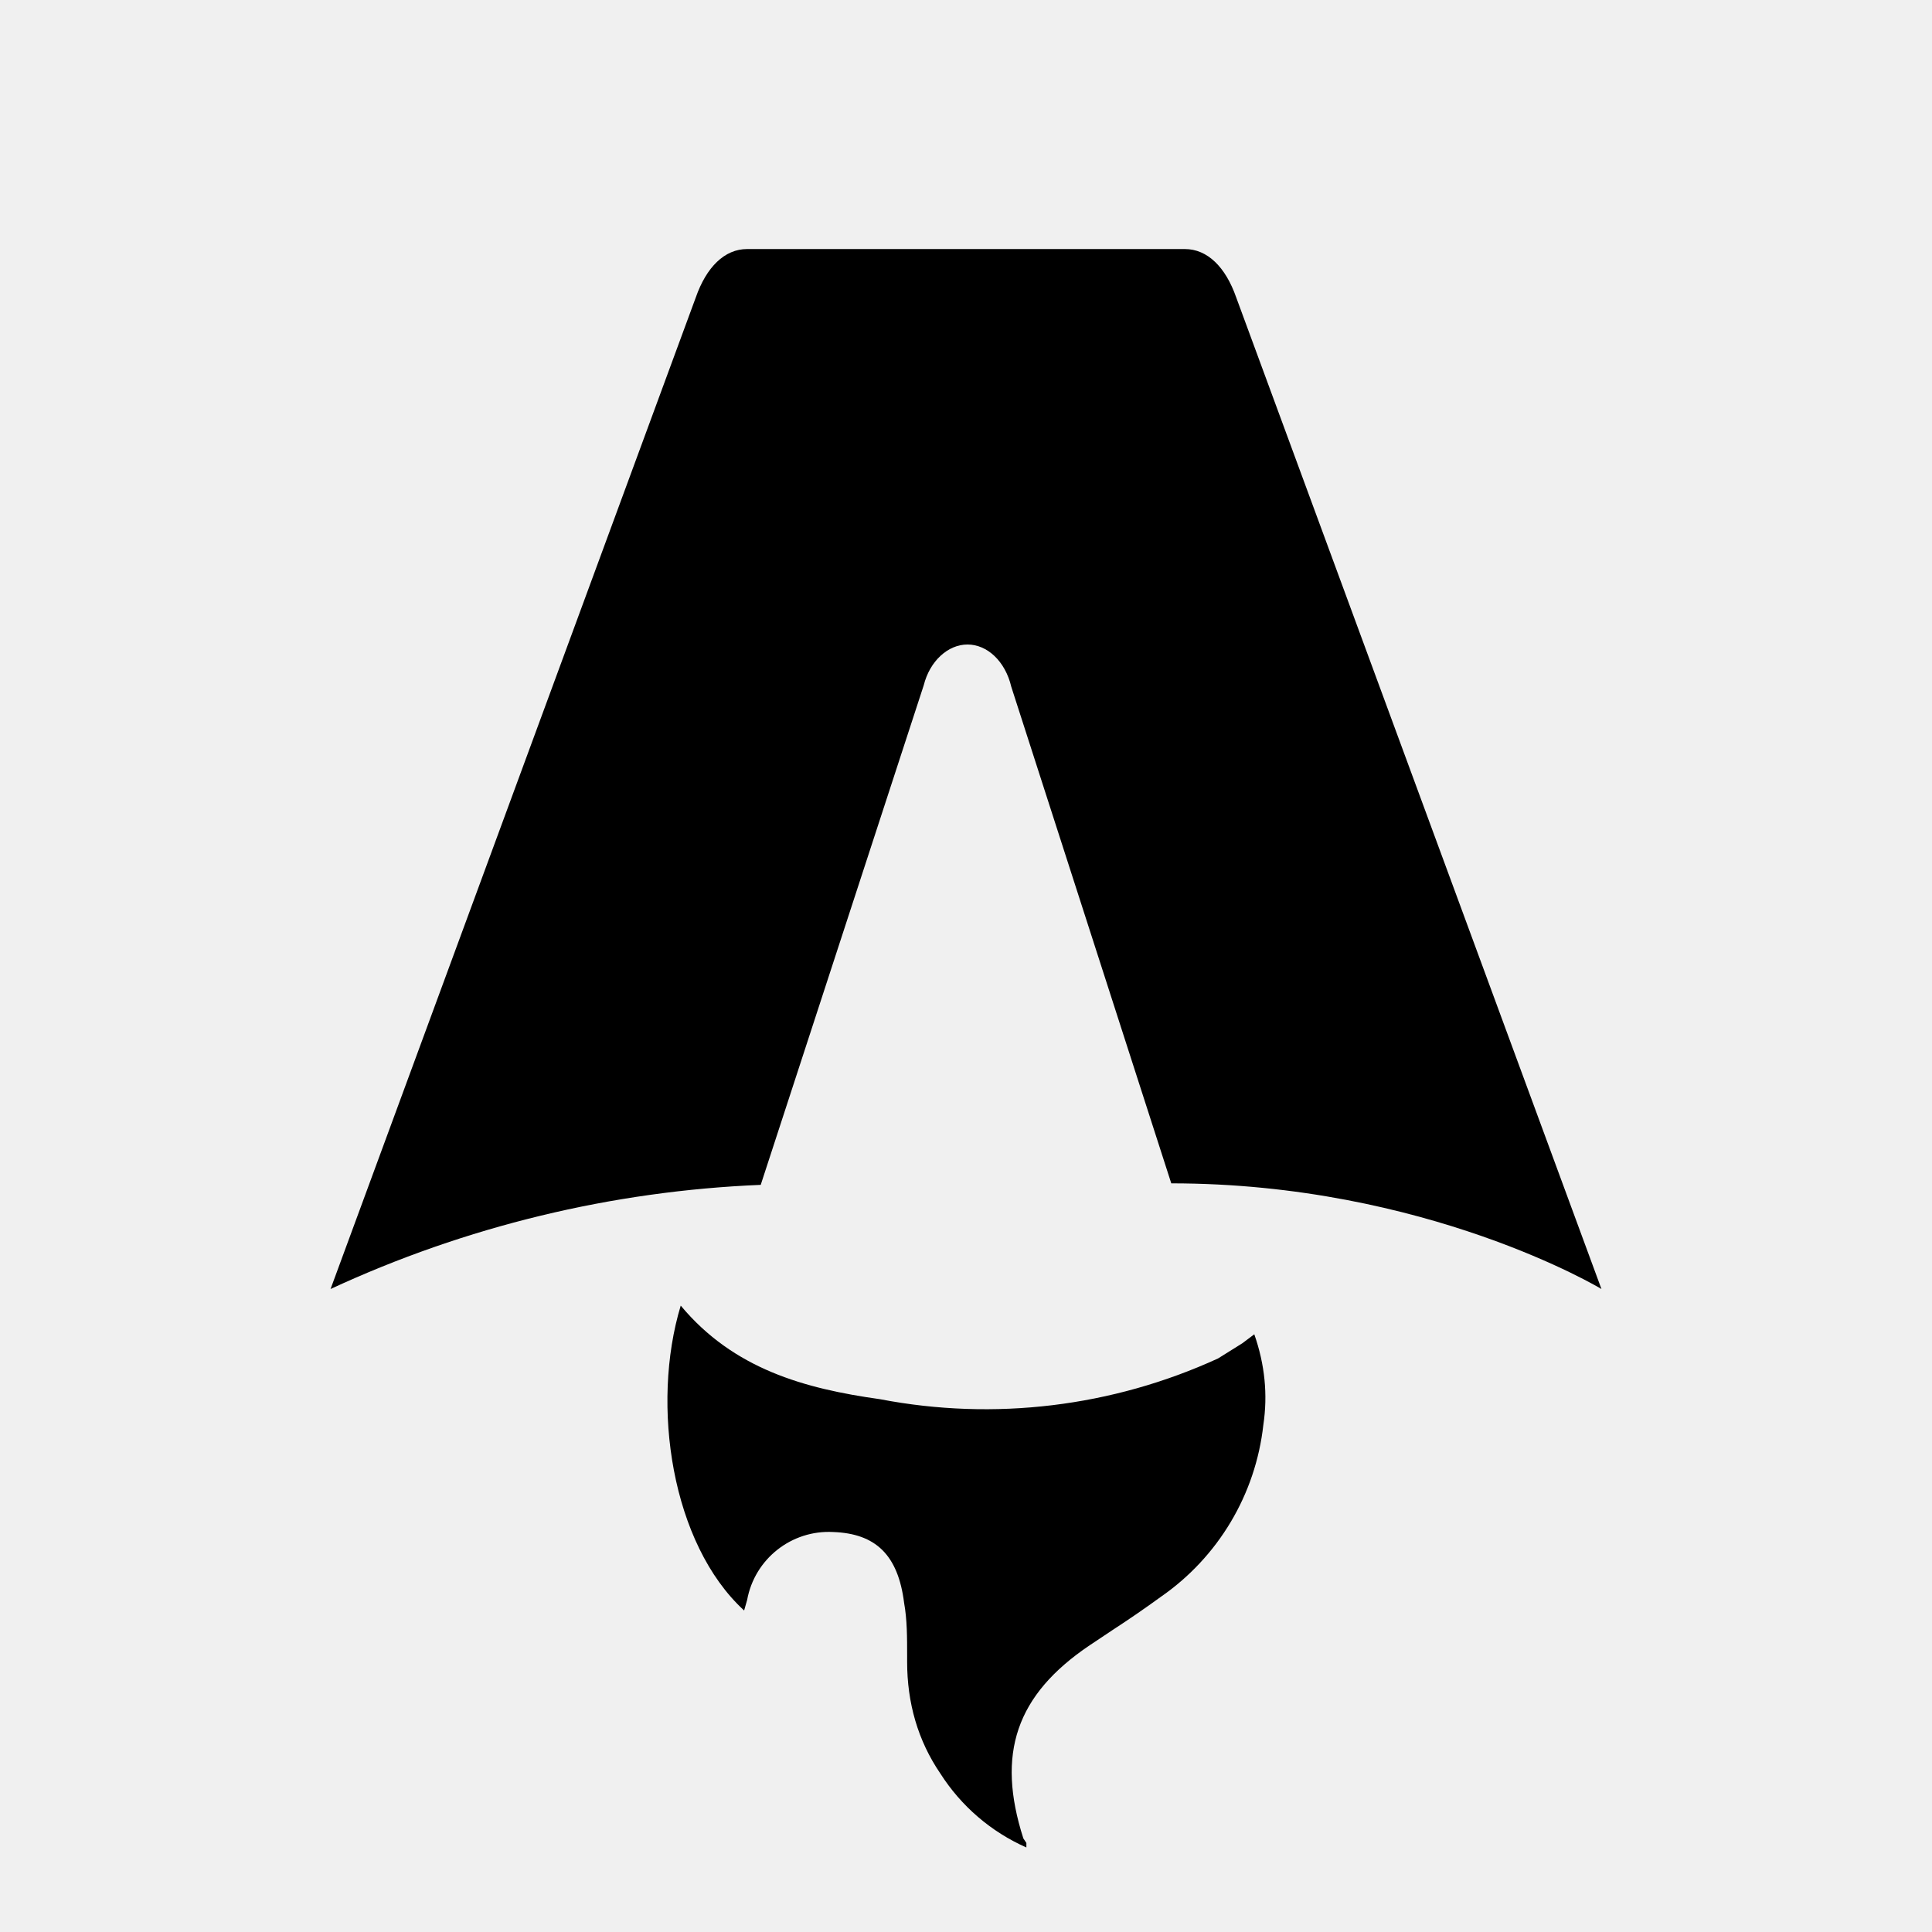
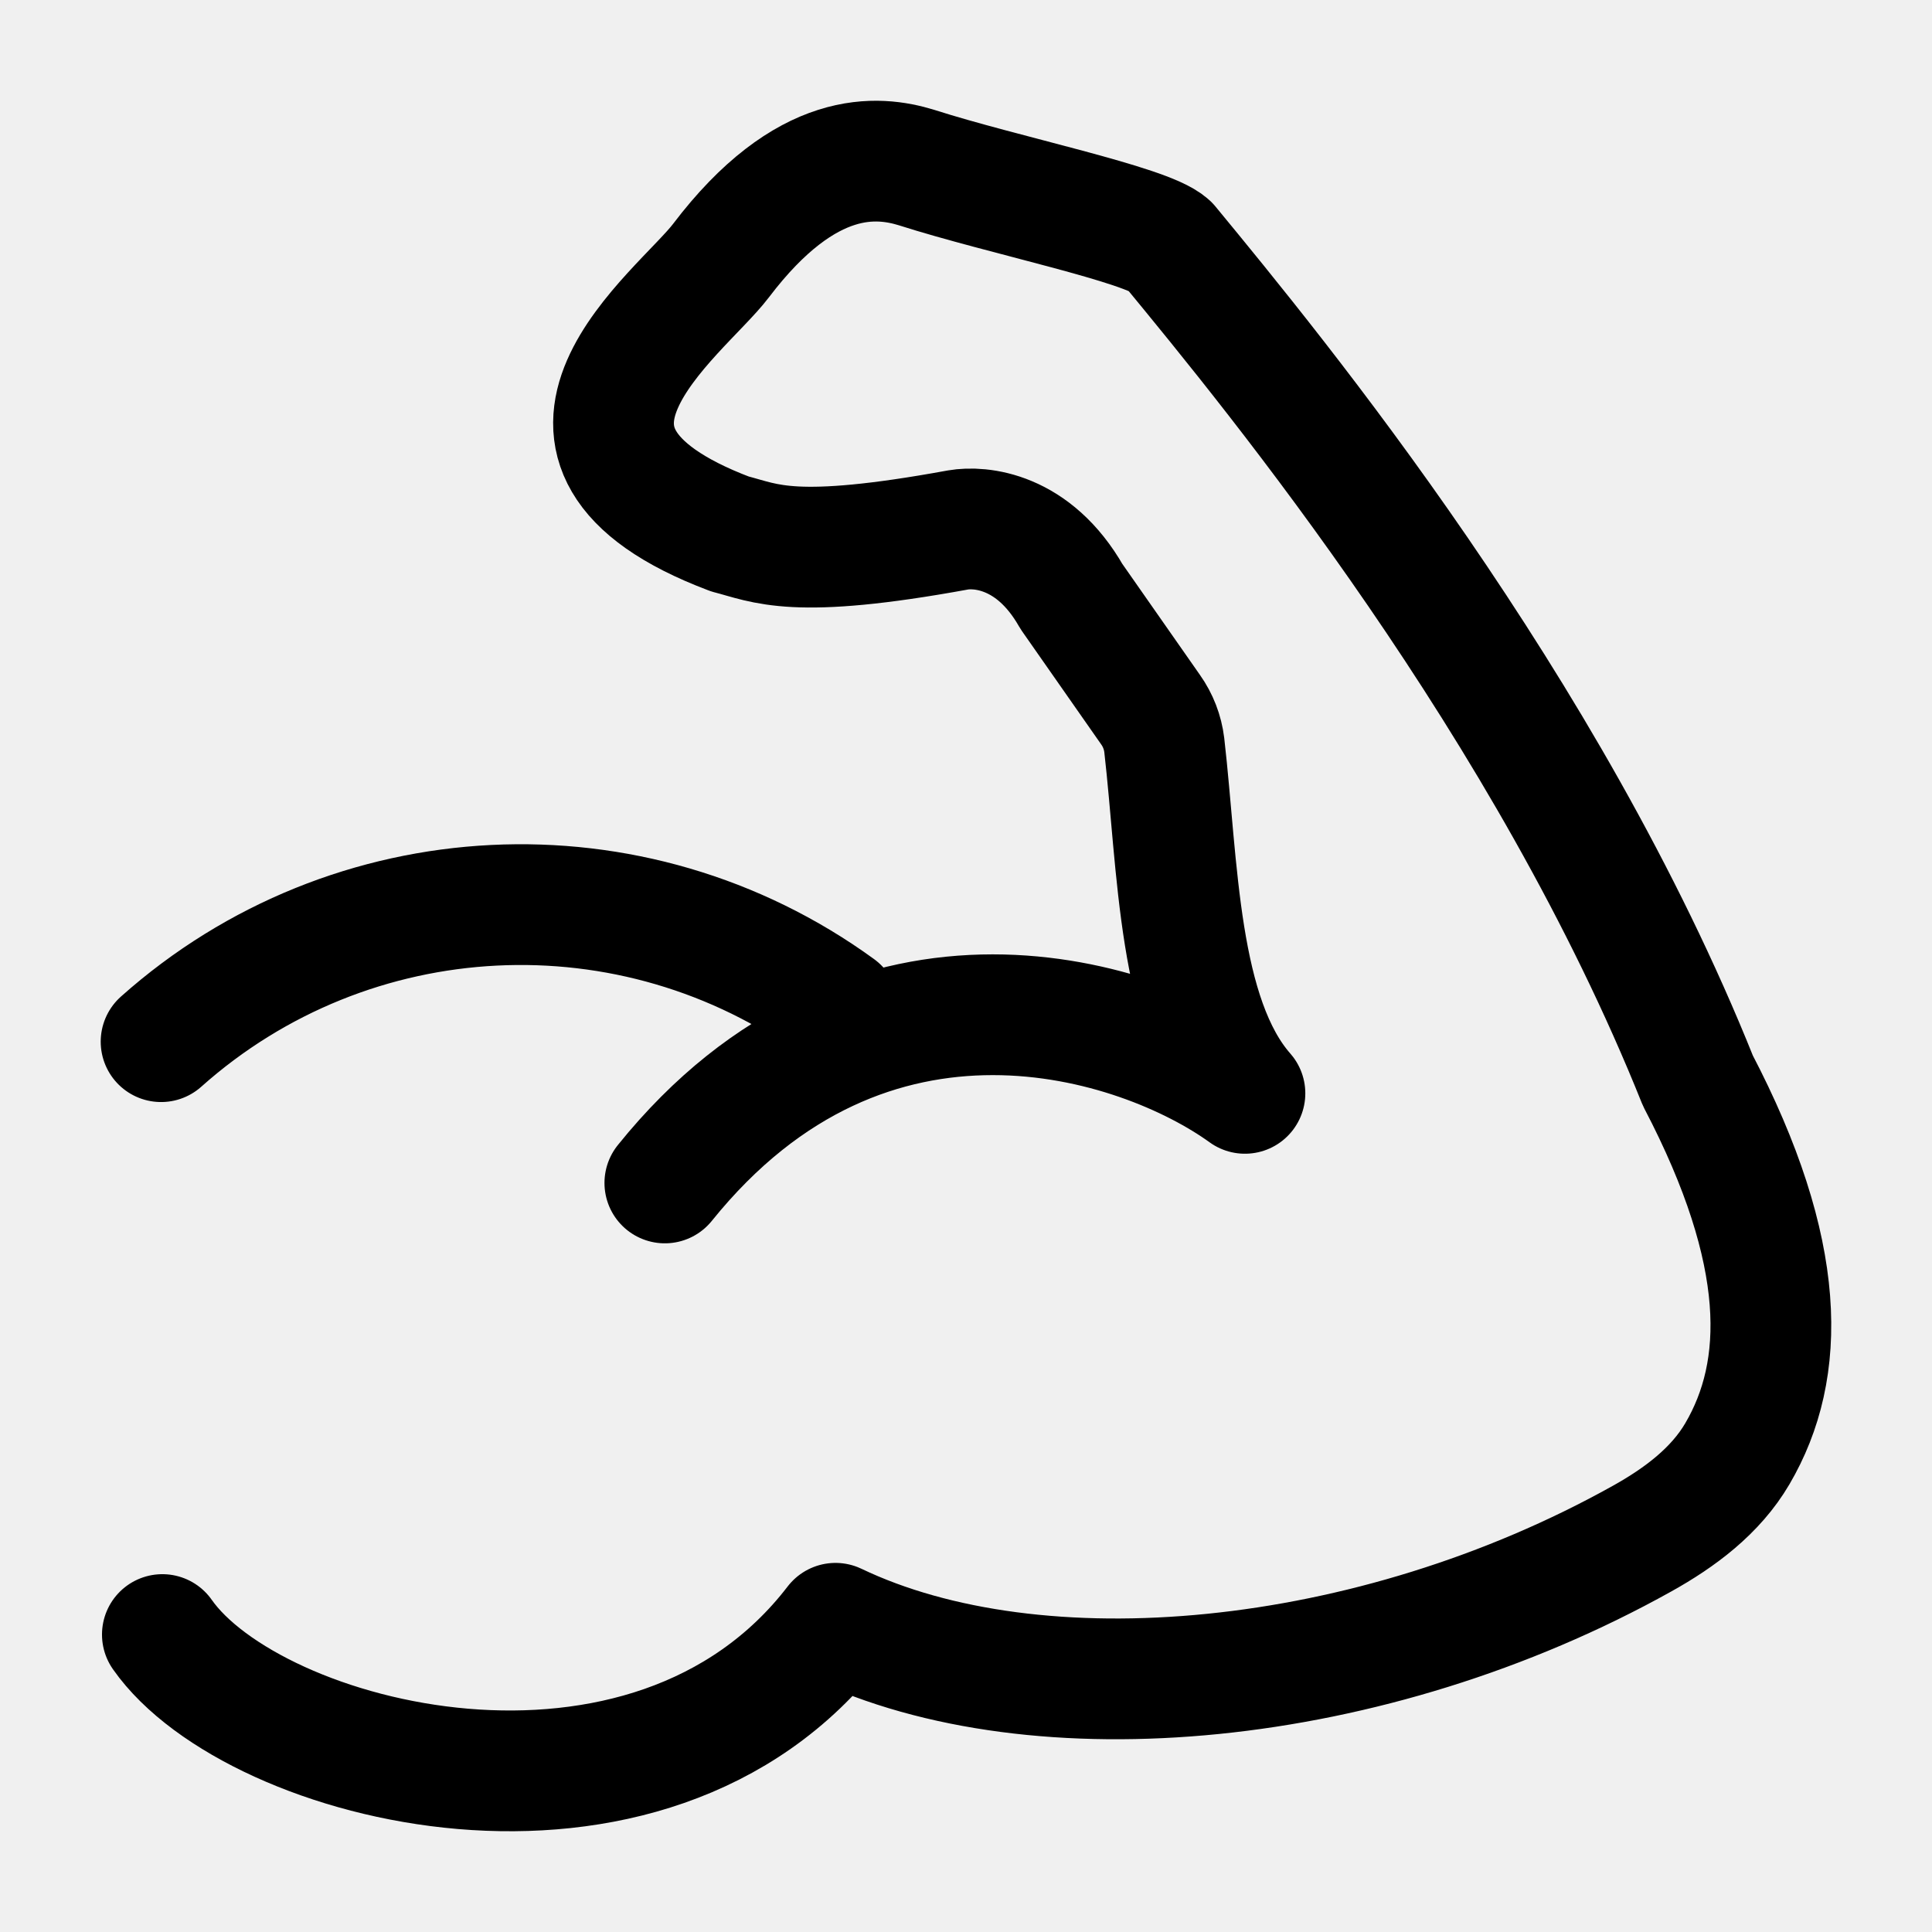
- <svg xmlns="http://www.w3.org/2000/svg" fill="none" viewBox="0 0 128 128">
-   <path d="M50.4 78.5a75.1 75.1 0 0 0-28.5 6.9l24.2-65.7c.7-2 1.9-3.2 3.4-3.2h29c1.5 0 2.7 1.2 3.4 3.2l24.2 65.7s-11.6-7-28.5-7L67 45.5c-.4-1.7-1.6-2.8-2.9-2.8-1.3 0-2.5 1.1-2.9 2.7L50.4 78.5Zm-1.1 28.2Zm-4.2-20.2c-2 6.6-.6 15.8 4.2 20.2a17.5 17.5 0 0 1 .2-.7 5.5 5.5 0 0 1 5.7-4.5c2.8.1 4.3 1.5 4.7 4.7.2 1.1.2 2.3.2 3.5v.4c0 2.7.7 5.2 2.2 7.4a13 13 0 0 0 5.7 4.9v-.3l-.2-.3c-1.8-5.6-.5-9.5 4.4-12.8l1.5-1a73 73 0 0 0 3.2-2.2 16 16 0 0 0 6.8-11.4c.3-2 .1-4-.6-6l-.8.6-1.6 1a37 37 0 0 1-22.4 2.7c-5-.7-9.7-2-13.2-6.2Z" />
-   <style>
-         path { fill: #000; }
-         @media (prefers-color-scheme: dark) {
-             path { fill: #FFF; }
-         }
-     </style>
+ <svg xmlns="http://www.w3.org/2000/svg" width="32" height="32" viewBox="0 0 24 24">
+   <path fill="none" stroke="currentColor" stroke-linecap="round" stroke-linejoin="round" stroke-width="1.5" d="M2.017 20.305c1.13 1.614 6.042 2.882 8.362-.14c2.51 1.2 6.65.828 10.02-1.052c.468-.261.912-.591 1.183-1.054c.613-1.045.628-2.495-.49-4.634c-1.865-4.655-5.218-8.74-6.572-10.383c-.278-.254-2.052-.614-3.133-.96c-.478-.147-1.367-.246-2.431 1.156c-.505.665-2.796 2.297.111 3.395c.45.115.782.326 2.836-.05c.268-.046.936 0 1.407.827l.983 1.406a.96.96 0 0 1 .17.44c.172 1.5.166 3.376 1.002 4.326c-1.291-.933-4.664-2.042-7.206 1.113M2.001 12.94a6.714 6.714 0 0 1 8.416-.419" color="currentColor" />
</svg>
